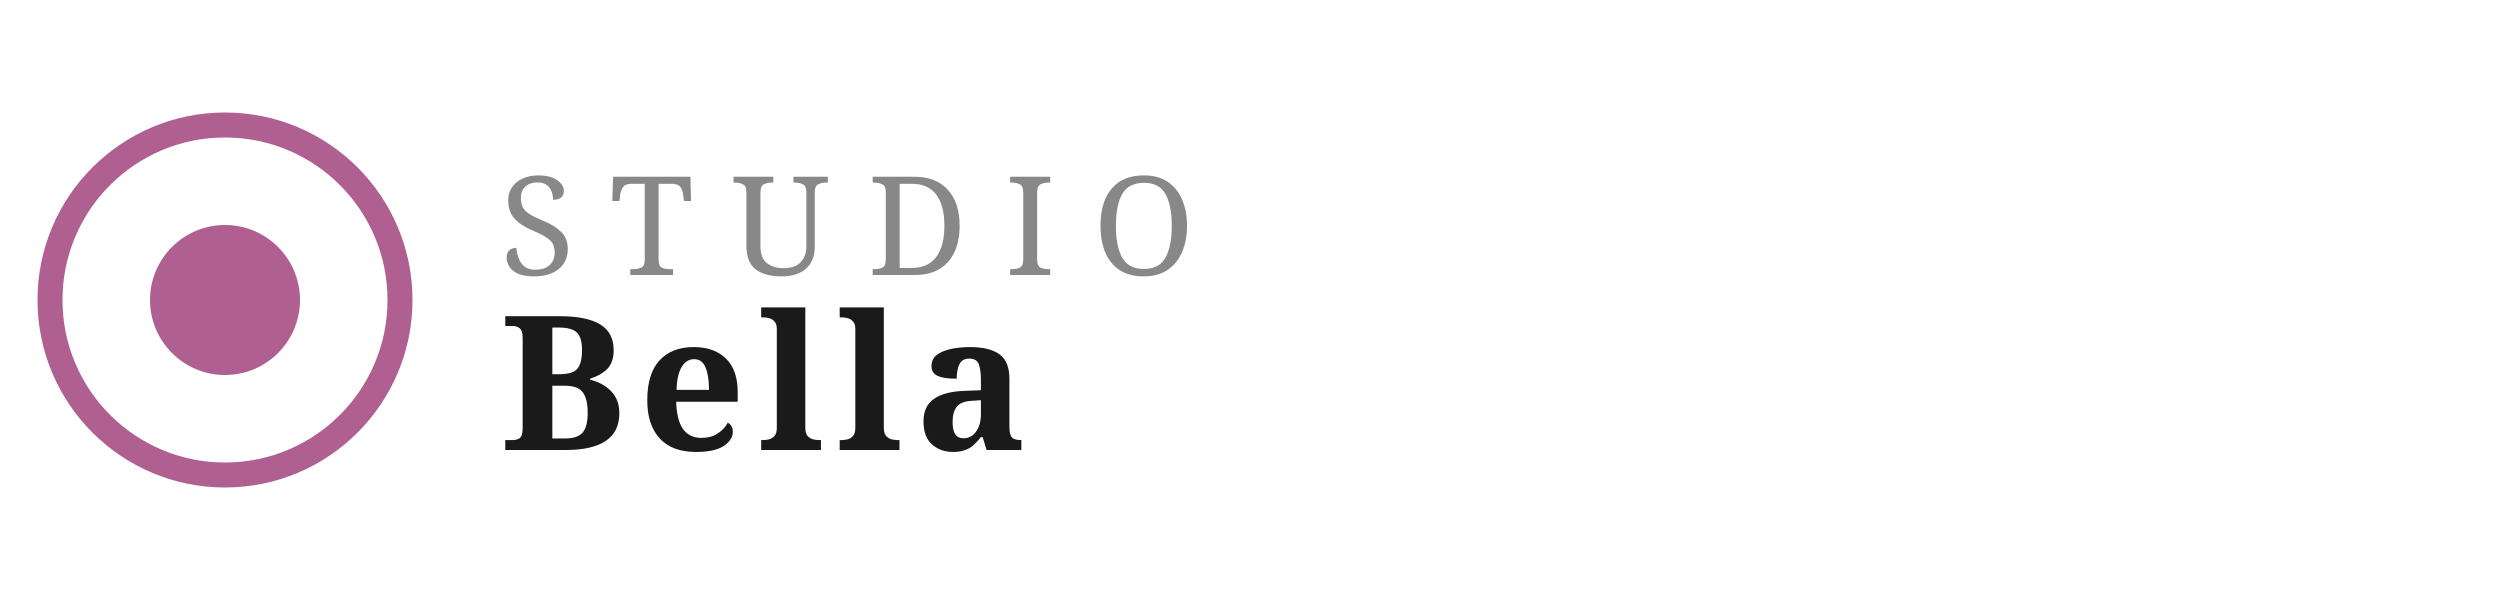
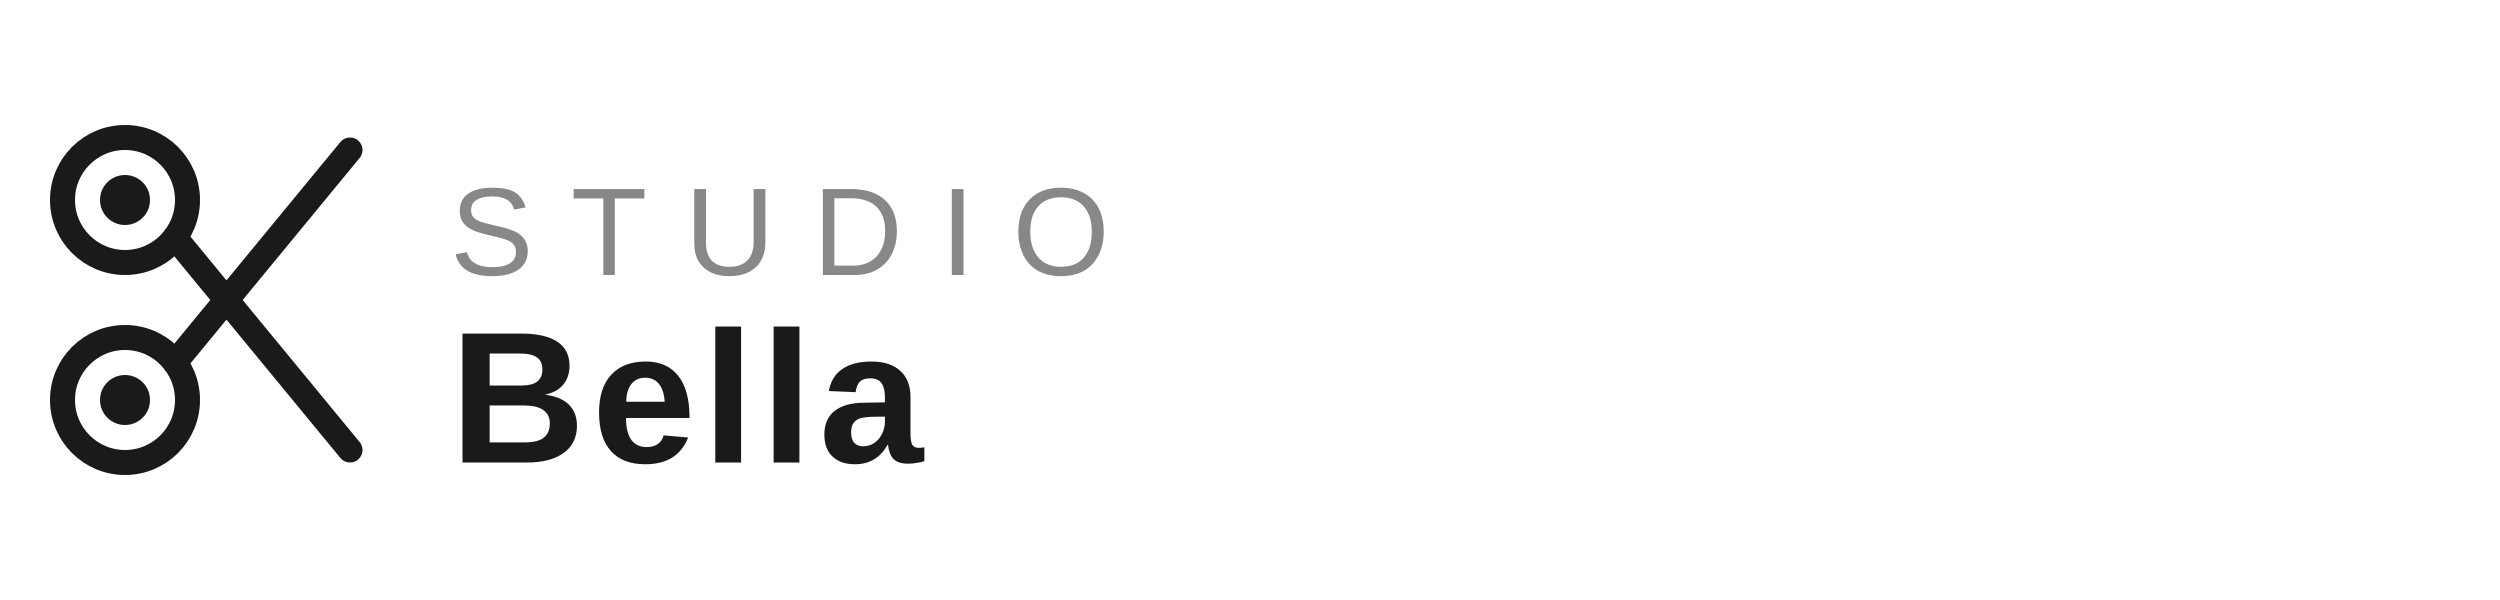
<svg xmlns="http://www.w3.org/2000/svg" viewBox="0 0 200 48" fill="none">
-   <circle cx="18" cy="24" r="14" fill="none" stroke="#b06090" stroke-width="2" />
-   <circle cx="18" cy="24" r="6" fill="#b06090" />
-   <text x="40" y="22" font-family="Georgia, serif" font-size="11" font-weight="400" fill="#888" letter-spacing="3">STUDIO</text>
-   <text x="40" y="36" font-family="Georgia, serif" font-size="15" font-weight="700" fill="#1a1a1a" letter-spacing="1">Bella</text>
+   <circle cx="10" cy="16" r="5" stroke="#1a1a1a" stroke-width="2" fill="none" />
+   <circle cx="10" cy="32" r="5" stroke="#1a1a1a" stroke-width="2" fill="none" />
+   <line x1="14" y1="19" x2="28" y2="36" stroke="#1a1a1a" stroke-width="2" stroke-linecap="round" />
+   <line x1="14" y1="29" x2="28" y2="12" stroke="#1a1a1a" stroke-width="2" stroke-linecap="round" />
+   <circle cx="10" cy="16" r="2" fill="#1a1a1a" />
+   <circle cx="10" cy="32" r="2" fill="#1a1a1a" />
+   <text x="36" y="22" font-family="Arial, Helvetica, sans-serif" font-size="10" font-weight="500" fill="#888" letter-spacing="3">STUDIO</text>
+   <text x="36" y="37" font-family="Arial, Helvetica, sans-serif" font-size="15" font-weight="700" fill="#1a1a1a" letter-spacing="0.5">Bella</text>
</svg>
